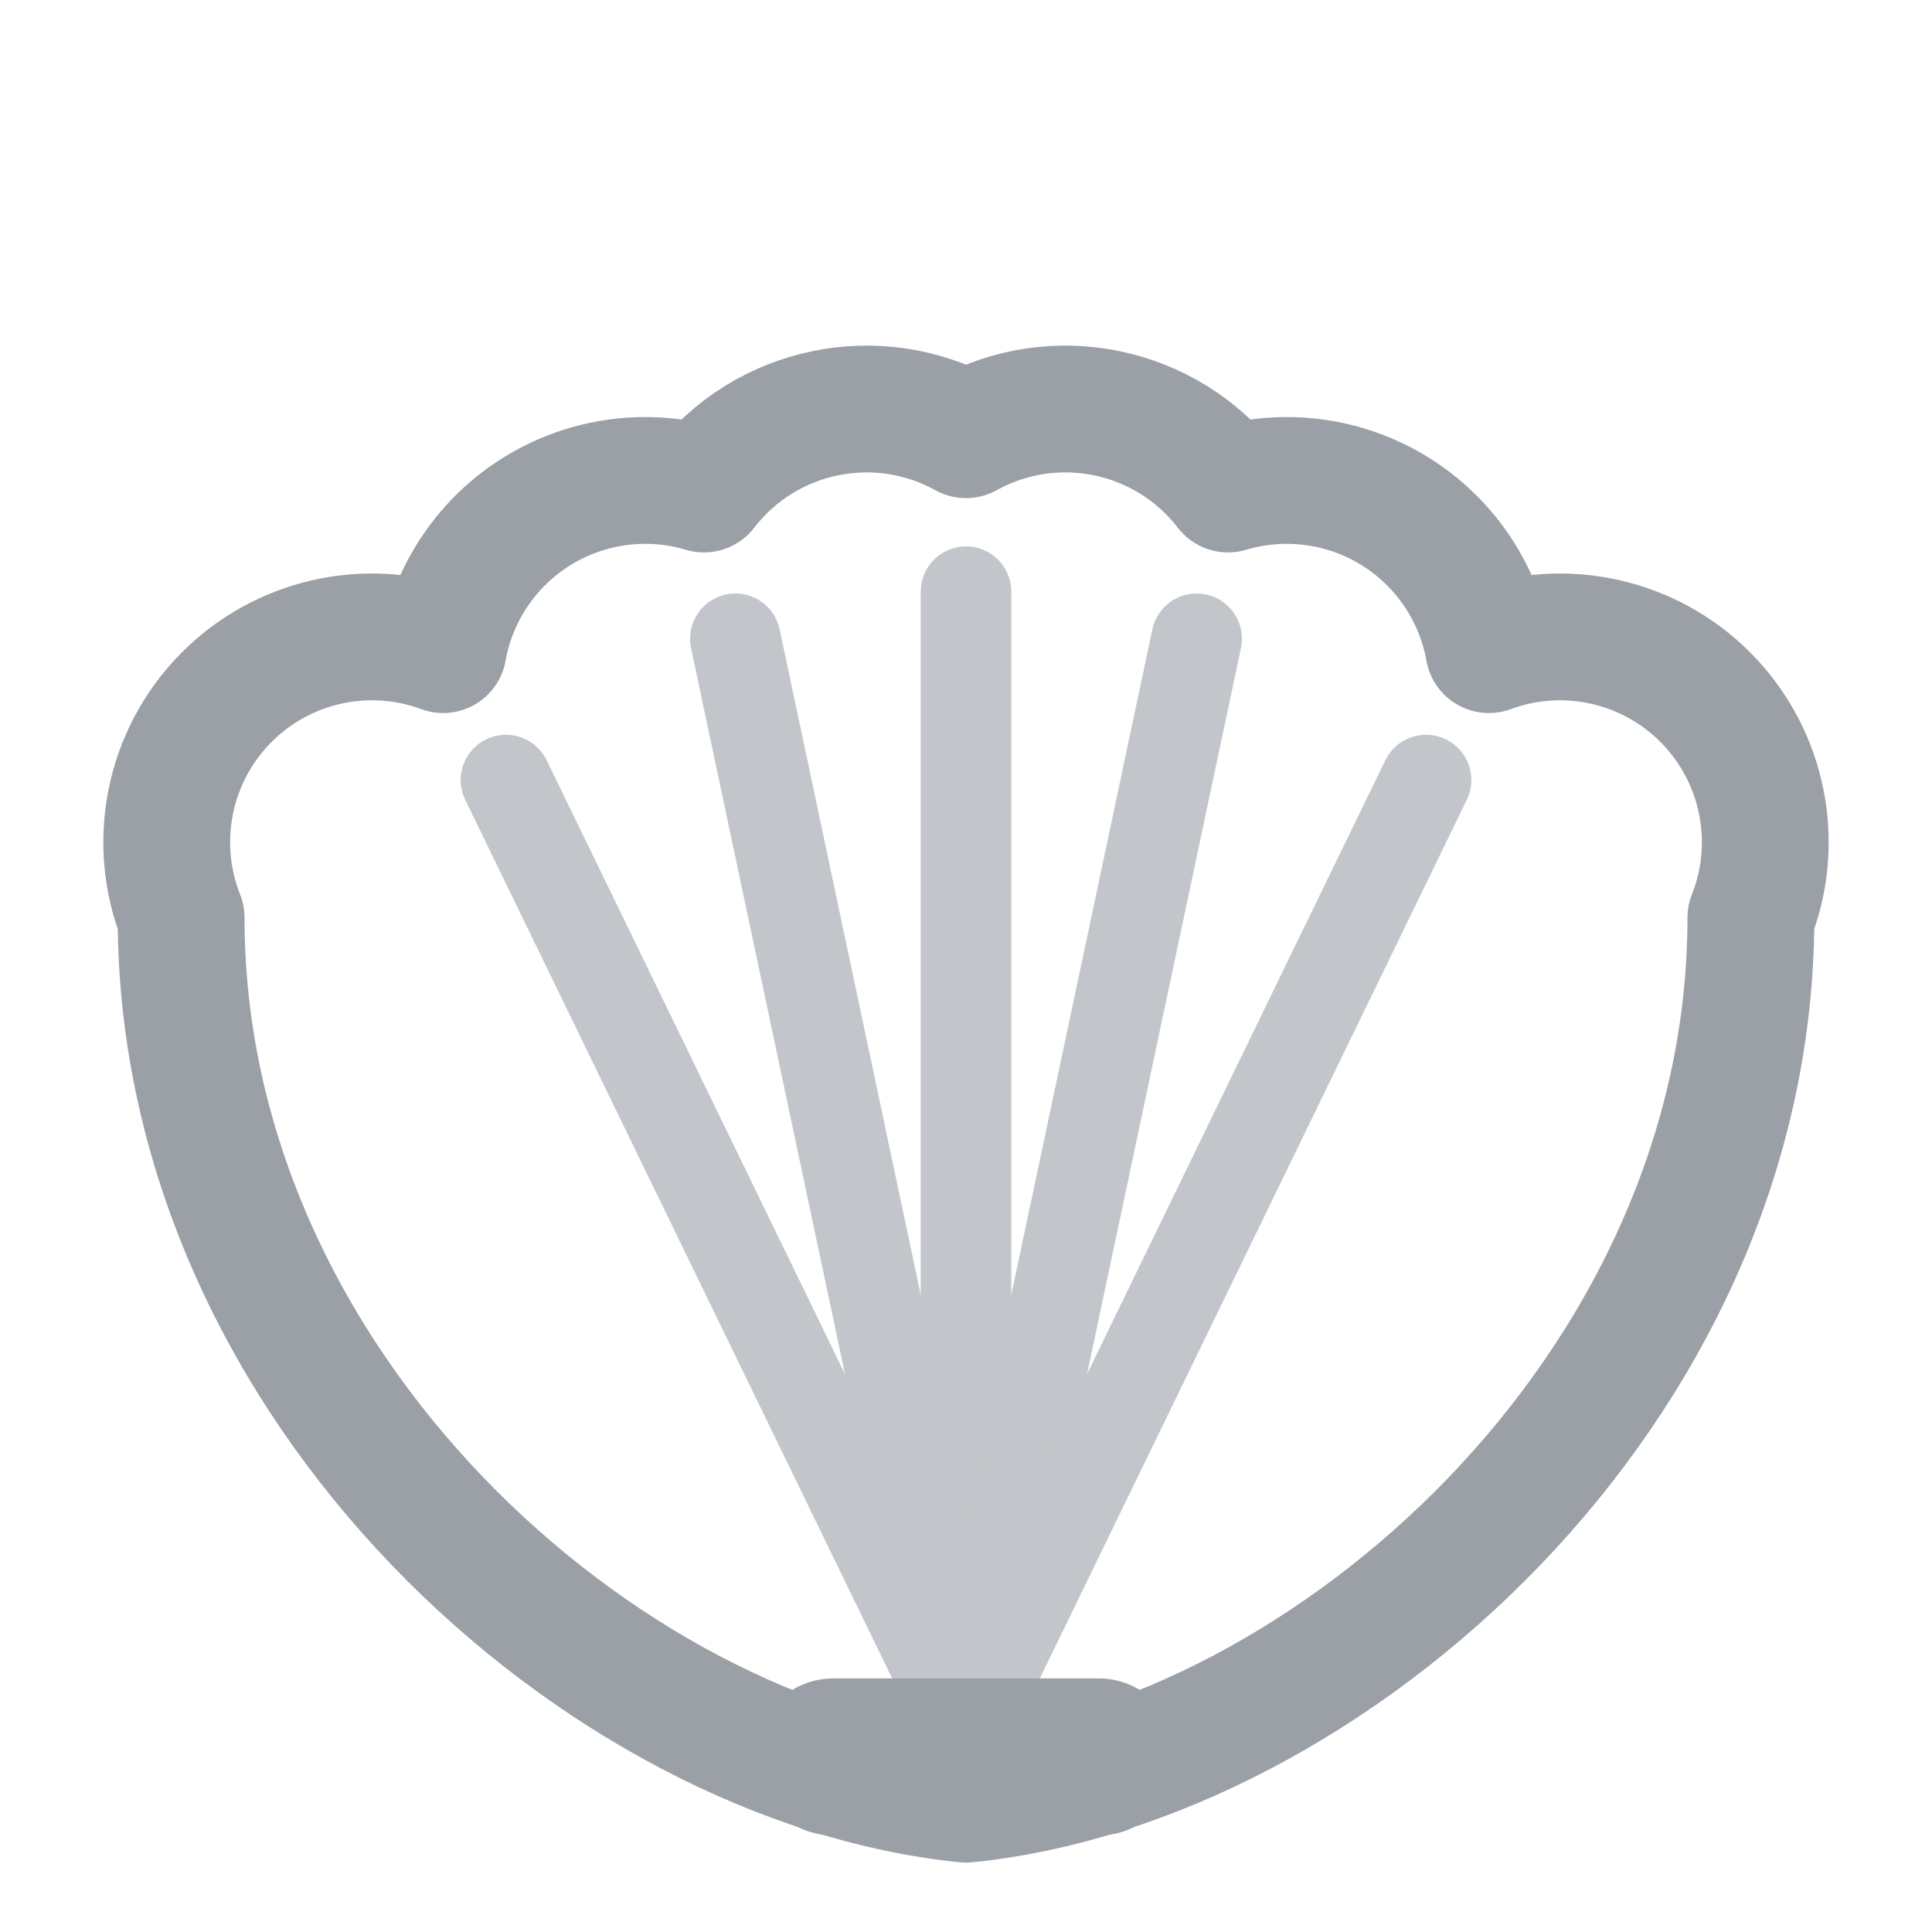
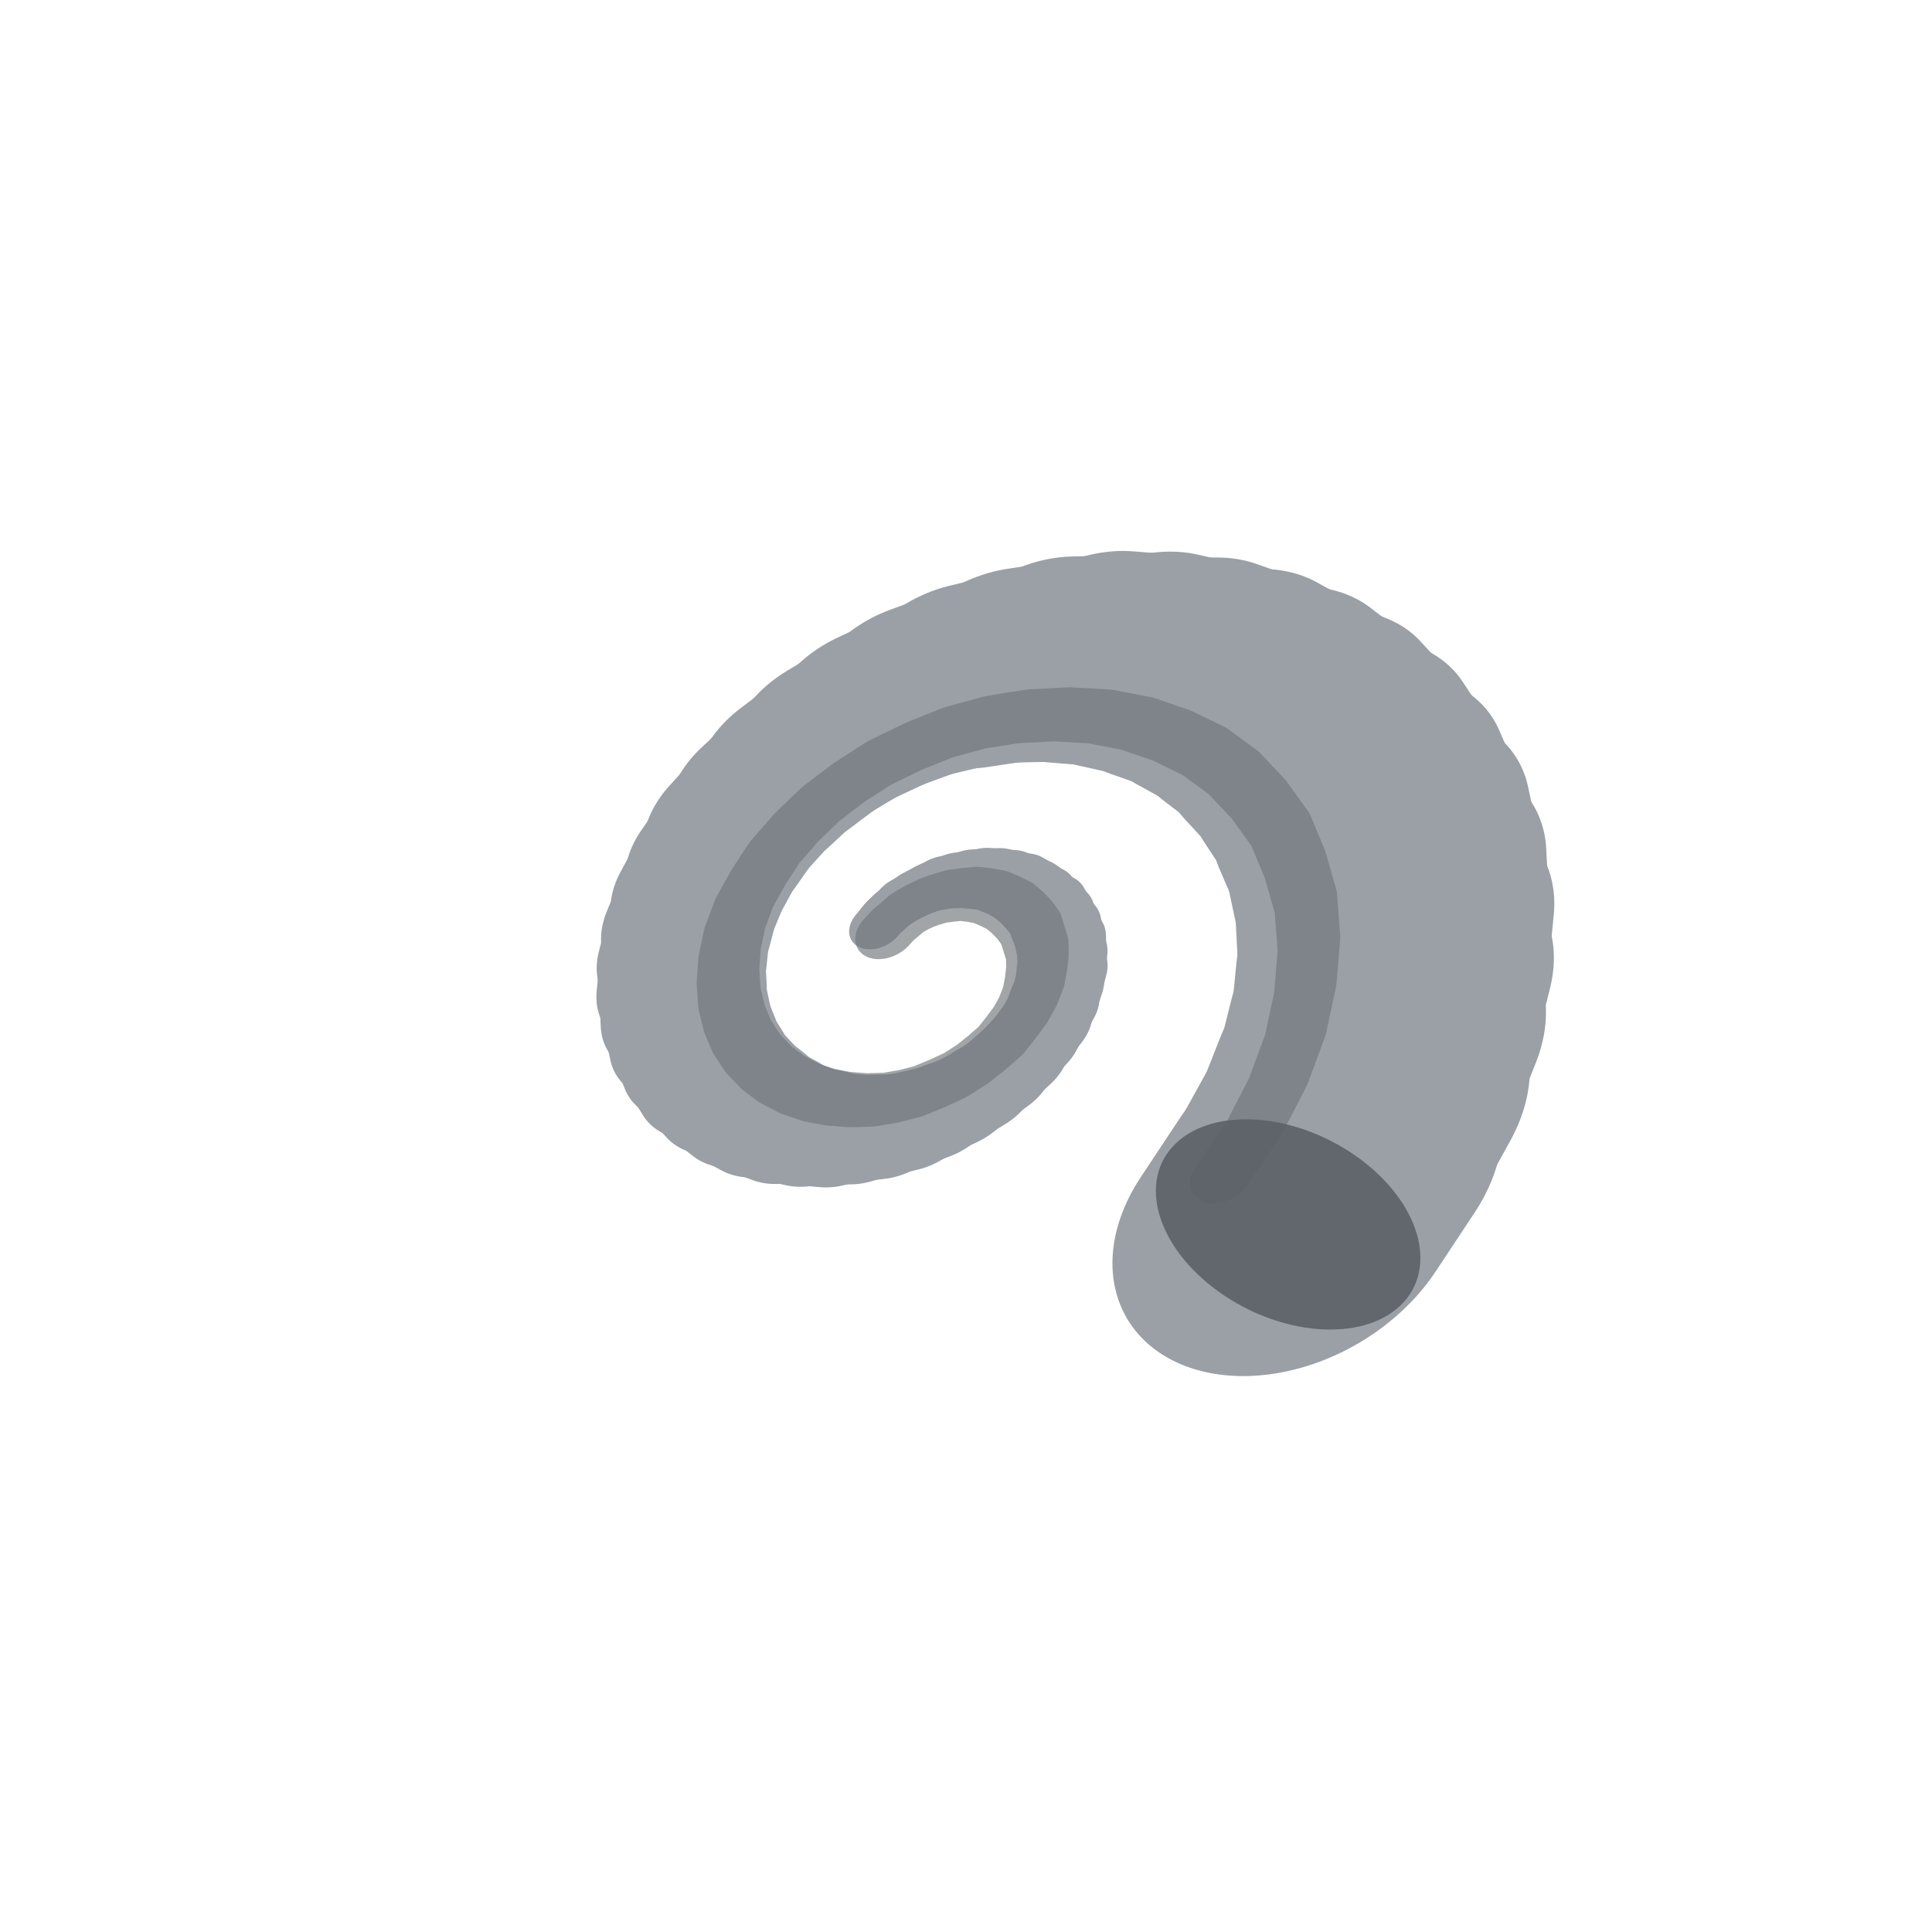
<svg xmlns="http://www.w3.org/2000/svg" width="16" height="16" viewBox="0 0 16 16">
-   <g fill="none" stroke="#9AA0A6" stroke-linecap="round" stroke-linejoin="round">
-     <path d="M 8 14.9              C 5.0 14.6 1.5 11.5 1.5 7.6              A 1.7 1.7 0 0 1 3.67 5.38              A 1.7 1.7 0 0 1 5.83 4.05              A 1.7 1.7 0 0 1 8 3.6              A 1.7 1.7 0 0 1 10.17 4.05              A 1.7 1.7 0 0 1 12.33 5.38              A 1.7 1.7 0 0 1 14.5 7.6              C 14.5 11.5 11.0 14.6 8 14.9 Z" stroke-width="1.05" />
-     <g stroke-width="0.75" opacity="0.6">
-       <path d="M 8 14.3 L 4.19 6.46" />
-       <path d="M 8 14.3 L 6.09 5.29" />
-       <path d="M 8 14.3 L 8 4.90" />
-       <path d="M 8 14.3 L 9.91 5.29" />
-       <path d="M 8 14.3 L 11.81 6.46" />
+   <g fill="none" stroke-linecap="round" stroke-linejoin="round">
+     <g opacity="1">
+       <g transform="translate(7.7 8.0) rotate(-30) scale(1 0.74) translate(-7.7 -8.0)">
+         <path d="M 7.49 7.31 L 7.61 7.25" stroke="#9AA0A6" stroke-width="0.49" opacity="1" />
+         <path d="M 7.58 7.27 L 7.71 7.23" stroke="#9AA0A6" stroke-width="0.50" opacity="1" />
+         <path d="M 7.67 7.24 L 7.81 7.22" stroke="#9AA0A6" stroke-width="0.51" opacity="1" />
+         <path d="M 7.77 7.22 L 7.92 7.22" stroke="#9AA0A6" stroke-width="0.53" opacity="1" />
+         <path d="M 7.88 7.22 L 8.03 7.23" stroke="#9AA0A6" stroke-width="0.54" opacity="1" />
+         <path d="M 7.99 7.23 L 8.13 7.26" stroke="#9AA0A6" stroke-width="0.55" opacity="1" />
+         <path d="M 8.10 7.25 L 8.24 7.31" stroke="#9AA0A6" stroke-width="0.57" opacity="1" />
+         <path d="M 8.20 7.29 L 8.34 7.37" stroke="#9AA0A6" stroke-width="0.58" opacity="1" />
+         <path d="M 8.31 7.35 L 8.44 7.44" stroke="#9AA0A6" stroke-width="0.60" opacity="1" />
+         <path d="M 8.41 7.42 L 8.53 7.53" stroke="#9AA0A6" stroke-width="0.62" opacity="1" />
+         <path d="M 8.50 7.50 L 8.60 7.63" stroke="#9AA0A6" stroke-width="0.63" opacity="1" />
+         <path d="M 8.58 7.60 L 8.67 7.75" stroke="#9AA0A6" stroke-width="0.65" opacity="1" />
+         <path d="M 8.65 7.71 L 8.72 7.87" stroke="#9AA0A6" stroke-width="0.67" opacity="1" />
+         <path d="M 8.70 7.83 L 8.75 8.01" stroke="#9AA0A6" stroke-width="0.68" opacity="1" />
+         <path d="M 8.74 7.96 L 8.77 8.15" stroke="#9AA0A6" stroke-width="0.70" opacity="1" />
+         <path d="M 8.77 8.10 L 8.77 8.29" stroke="#9AA0A6" stroke-width="0.72" opacity="1" />
+         <path d="M 8.77 8.24 L 8.75 8.44" stroke="#9AA0A6" stroke-width="0.74" opacity="1" />
+         <path d="M 8.76 8.39 L 8.71 8.59" stroke="#9AA0A6" stroke-width="0.76" opacity="1" />
+         <path d="M 8.73 8.54 L 8.65 8.74" stroke="#9AA0A6" stroke-width="0.78" opacity="1" />
+         <path d="M 8.67 8.69 L 8.57 8.88" stroke="#9AA0A6" stroke-width="0.80" opacity="1" />
+         <path d="M 8.60 8.83 L 8.47 9.01" stroke="#9AA0A6" stroke-width="0.82" opacity="1" />
+         <path d="M 8.50 8.96 L 8.35 9.13" stroke="#9AA0A6" stroke-width="0.84" opacity="1" />
+         <path d="M 8.39 9.09 L 8.21 9.23" stroke="#9AA0A6" stroke-width="0.86" opacity="1" />
+         <path d="M 8.26 9.20 L 8.05 9.32" stroke="#9AA0A6" stroke-width="0.89" opacity="1" />
+         <path d="M 8.11 9.29 L 7.88 9.39" stroke="#9AA0A6" stroke-width="0.91" opacity="1" />
+         <path d="M 7.94 9.37 L 7.70 9.44" stroke="#9AA0A6" stroke-width="0.94" opacity="1" />
+         <path d="M 7.76 9.43 L 7.50 9.47" stroke="#9AA0A6" stroke-width="0.96" opacity="1" />
+         <path d="M 7.57 9.46 L 7.30 9.47" stroke="#9AA0A6" stroke-width="0.99" opacity="1" />
+         <path d="M 7.37 9.47 L 7.10 9.44" stroke="#9AA0A6" stroke-width="1.01" opacity="1" />
+         <path d="M 7.17 9.45 L 6.90 9.39" stroke="#9AA0A6" stroke-width="1.04" opacity="1" />
+         <path d="M 6.97 9.41 L 6.70 9.30" stroke="#9AA0A6" stroke-width="1.07" opacity="1" />
+         <path d="M 6.77 9.34 L 6.51 9.19" stroke="#9AA0A6" stroke-width="1.09" opacity="1" />
+         <path d="M 6.57 9.23 L 6.33 9.05" stroke="#9AA0A6" stroke-width="1.12" opacity="1" />
+         <path d="M 6.39 9.11 L 6.16 8.89" stroke="#9AA0A6" stroke-width="1.15" opacity="1" />
+         <path d="M 6.22 8.95 L 6.02 8.70" stroke="#9AA0A6" stroke-width="1.18" opacity="1" />
+         <path d="M 6.06 8.77 L 5.89 8.49" stroke="#9AA0A6" stroke-width="1.21" opacity="1" />
+         <path d="M 5.93 8.56 L 5.79 8.25" stroke="#9AA0A6" stroke-width="1.25" opacity="1" />
+         <path d="M 5.83 8.34 L 5.73 8.00" stroke="#9AA0A6" stroke-width="1.28" opacity="1" />
+         <path d="M 5.75 8.09 L 5.69 7.74" stroke="#9AA0A6" stroke-width="1.31" opacity="1" />
+         <path d="M 5.70 7.83 L 5.69 7.47" stroke="#9AA0A6" stroke-width="1.35" opacity="1" />
+         <path d="M 5.69 7.56 L 5.73 7.19" stroke="#9AA0A6" stroke-width="1.38" opacity="1" />
+         <path d="M 5.71 7.29 L 5.80 6.91" stroke="#9AA0A6" stroke-width="1.42" opacity="1" />
+         <path d="M 5.77 7.01 L 5.91 6.64" stroke="#9AA0A6" stroke-width="1.46" opacity="1" />
+         <path d="M 5.87 6.73 L 6.06 6.37" stroke="#9AA0A6" stroke-width="1.50" opacity="1" />
+         <path d="M 6.01 6.46 L 6.25 6.13" stroke="#9AA0A6" stroke-width="1.54" opacity="1" />
+         <path d="M 6.18 6.21 L 6.48 5.90" stroke="#9AA0A6" stroke-width="1.58" opacity="1" />
+         <path d="M 6.39 5.98 L 6.73 5.70" stroke="#9AA0A6" stroke-width="1.62" opacity="1" />
+         <path d="M 6.64 5.77 L 7.02 5.53" stroke="#9AA0A6" stroke-width="1.66" opacity="1" />
+         <path d="M 6.92 5.58 L 7.34 5.40" stroke="#9AA0A6" stroke-width="1.71" opacity="1" />
+         <path d="M 7.23 5.44 L 7.68 5.30" stroke="#9AA0A6" stroke-width="1.75" opacity="1" />
+         <path d="M 7.56 5.33 L 8.04 5.25" stroke="#9AA0A6" stroke-width="1.80" opacity="1" />
+         <path d="M 7.92 5.26 L 8.42 5.25" stroke="#9AA0A6" stroke-width="1.84" opacity="1" />
+         <path d="M 8.29 5.24 L 8.80 5.30" stroke="#9AA0A6" stroke-width="1.89" opacity="1" />
+         <path d="M 8.67 5.27 L 9.18 5.39" stroke="#9AA0A6" stroke-width="1.94" opacity="1" />
+         <path d="M 9.05 5.35 L 9.55 5.55" stroke="#9AA0A6" stroke-width="1.99" opacity="1" />
+         <path d="M 9.42 5.49 L 9.91 5.75" stroke="#9AA0A6" stroke-width="2.05" opacity="1" />
+         <path d="M 9.79 5.67 L 10.25 6.01" stroke="#9AA0A6" stroke-width="2.10" opacity="1" />
+         <path d="M 10.14 5.91 L 10.57 6.31" stroke="#9AA0A6" stroke-width="2.16" opacity="1" />
+         <path d="M 10.46 6.20 L 10.84 6.67" stroke="#9AA0A6" stroke-width="2.21" opacity="1" />
+         <path d="M 10.75 6.54 L 11.08 7.06" stroke="#9AA0A6" stroke-width="2.27" opacity="1" />
+         <path d="M 11.00 6.92 L 11.26 7.50" stroke="#9AA0A6" stroke-width="2.33" opacity="1" />
+         <path d="M 11.20 7.34 L 11.39 7.96" stroke="#9AA0A6" stroke-width="2.39" opacity="1" />
+         <path d="M 11.35 7.80 L 11.46 8.46" stroke="#9AA0A6" stroke-width="2.46" opacity="1" />
+         <path d="M 11.44 8.28 L 11.47 8.97" stroke="#9AA0A6" stroke-width="2.52" opacity="1" />
+         <path d="M 11.47 8.79 L 11.41 9.49" stroke="#9AA0A6" stroke-width="2.59" opacity="1" />
+         <path d="M 11.44 9.30 L 11.27 10.01" stroke="#9AA0A6" stroke-width="2.66" opacity="1" />
+         <path d="M 11.33 9.83 L 11.07 10.52" stroke="#9AA0A6" stroke-width="2.73" opacity="1" />
+         <path d="M 11.15 10.34 L 10.79 11.02" stroke="#9AA0A6" stroke-width="2.80" opacity="1" />
+         <path d="M 10.89 10.85 L 10.44 11.48" stroke="#9AA0A6" stroke-width="2.87" opacity="1" />
+         <path d="M 10.57 11.32 L 10.02 11.91" stroke="#9AA0A6" stroke-width="2.95" opacity="1" />
+         <path d="M 10.18 11.77 L 9.54 12.29" stroke="#9AA0A6" stroke-width="3.03" opacity="1" />
+         <path d="M 9.72 12.16 L 9.20 12.51" stroke="#9AA0A6" stroke-width="3.09" opacity="1" />
+         <path d="M 7.53,7.43 7.60,7.40 7.68,7.38 7.76,7.36 7.85,7.36 7.94,7.37 8.02,7.39 8.11,7.42 8.20,7.47 8.28,7.52 8.35,7.59 8.42,7.67 8.47,7.76 8.52,7.86 8.55,7.97 8.57,8.08 8.58,8.20 8.56,8.32 8.54,8.44 8.49,8.56 8.43,8.67 8.36,8.78 8.26,8.89 8.15,8.98 8.03,9.05 7.90,9.12 7.75,9.16 7.60,9.19 7.43,9.20 7.27,9.18 7.10,9.15 6.94,9.09 6.78,9.01 6.63,8.90 6.49,8.77 6.37,8.63 6.26,8.46 6.17,8.27 6.11,8.08 6.07,7.86 6.06,7.64 6.08,7.42 6.13,7.19 6.21,6.97 6.32,6.75 6.46,6.54 6.63,6.35 6.84,6.18 7.06,6.03 7.32,5.91 7.59,5.82 7.88,5.77 8.18,5.75 8.49,5.78 8.80,5.84 9.11,5.95 9.40,6.10 9.69,6.30 9.95,6.53 10.19,6.81 10.39,7.12 10.56,7.46 10.68,7.83 10.75,8.23 10.78,8.64 10.74,9.06 10.66,9.49 10.51,9.91 10.30,10.32 10.04,10.71 9.72,11.07 9.35,11.39 8.92,11.67" stroke="#6E747A" stroke-width="0.55" opacity="0.65" />
+         <ellipse cx="9.20" cy="12.51" rx="0.82" ry="1.49" transform="rotate(161.6 9.20 12.51)" fill="#5C6167" opacity="0.9" />
+       </g>
    </g>
-     <path d="M 6.9 14.55 L 9.1 14.55" stroke-width="1.3" />
  </g>
</svg>
